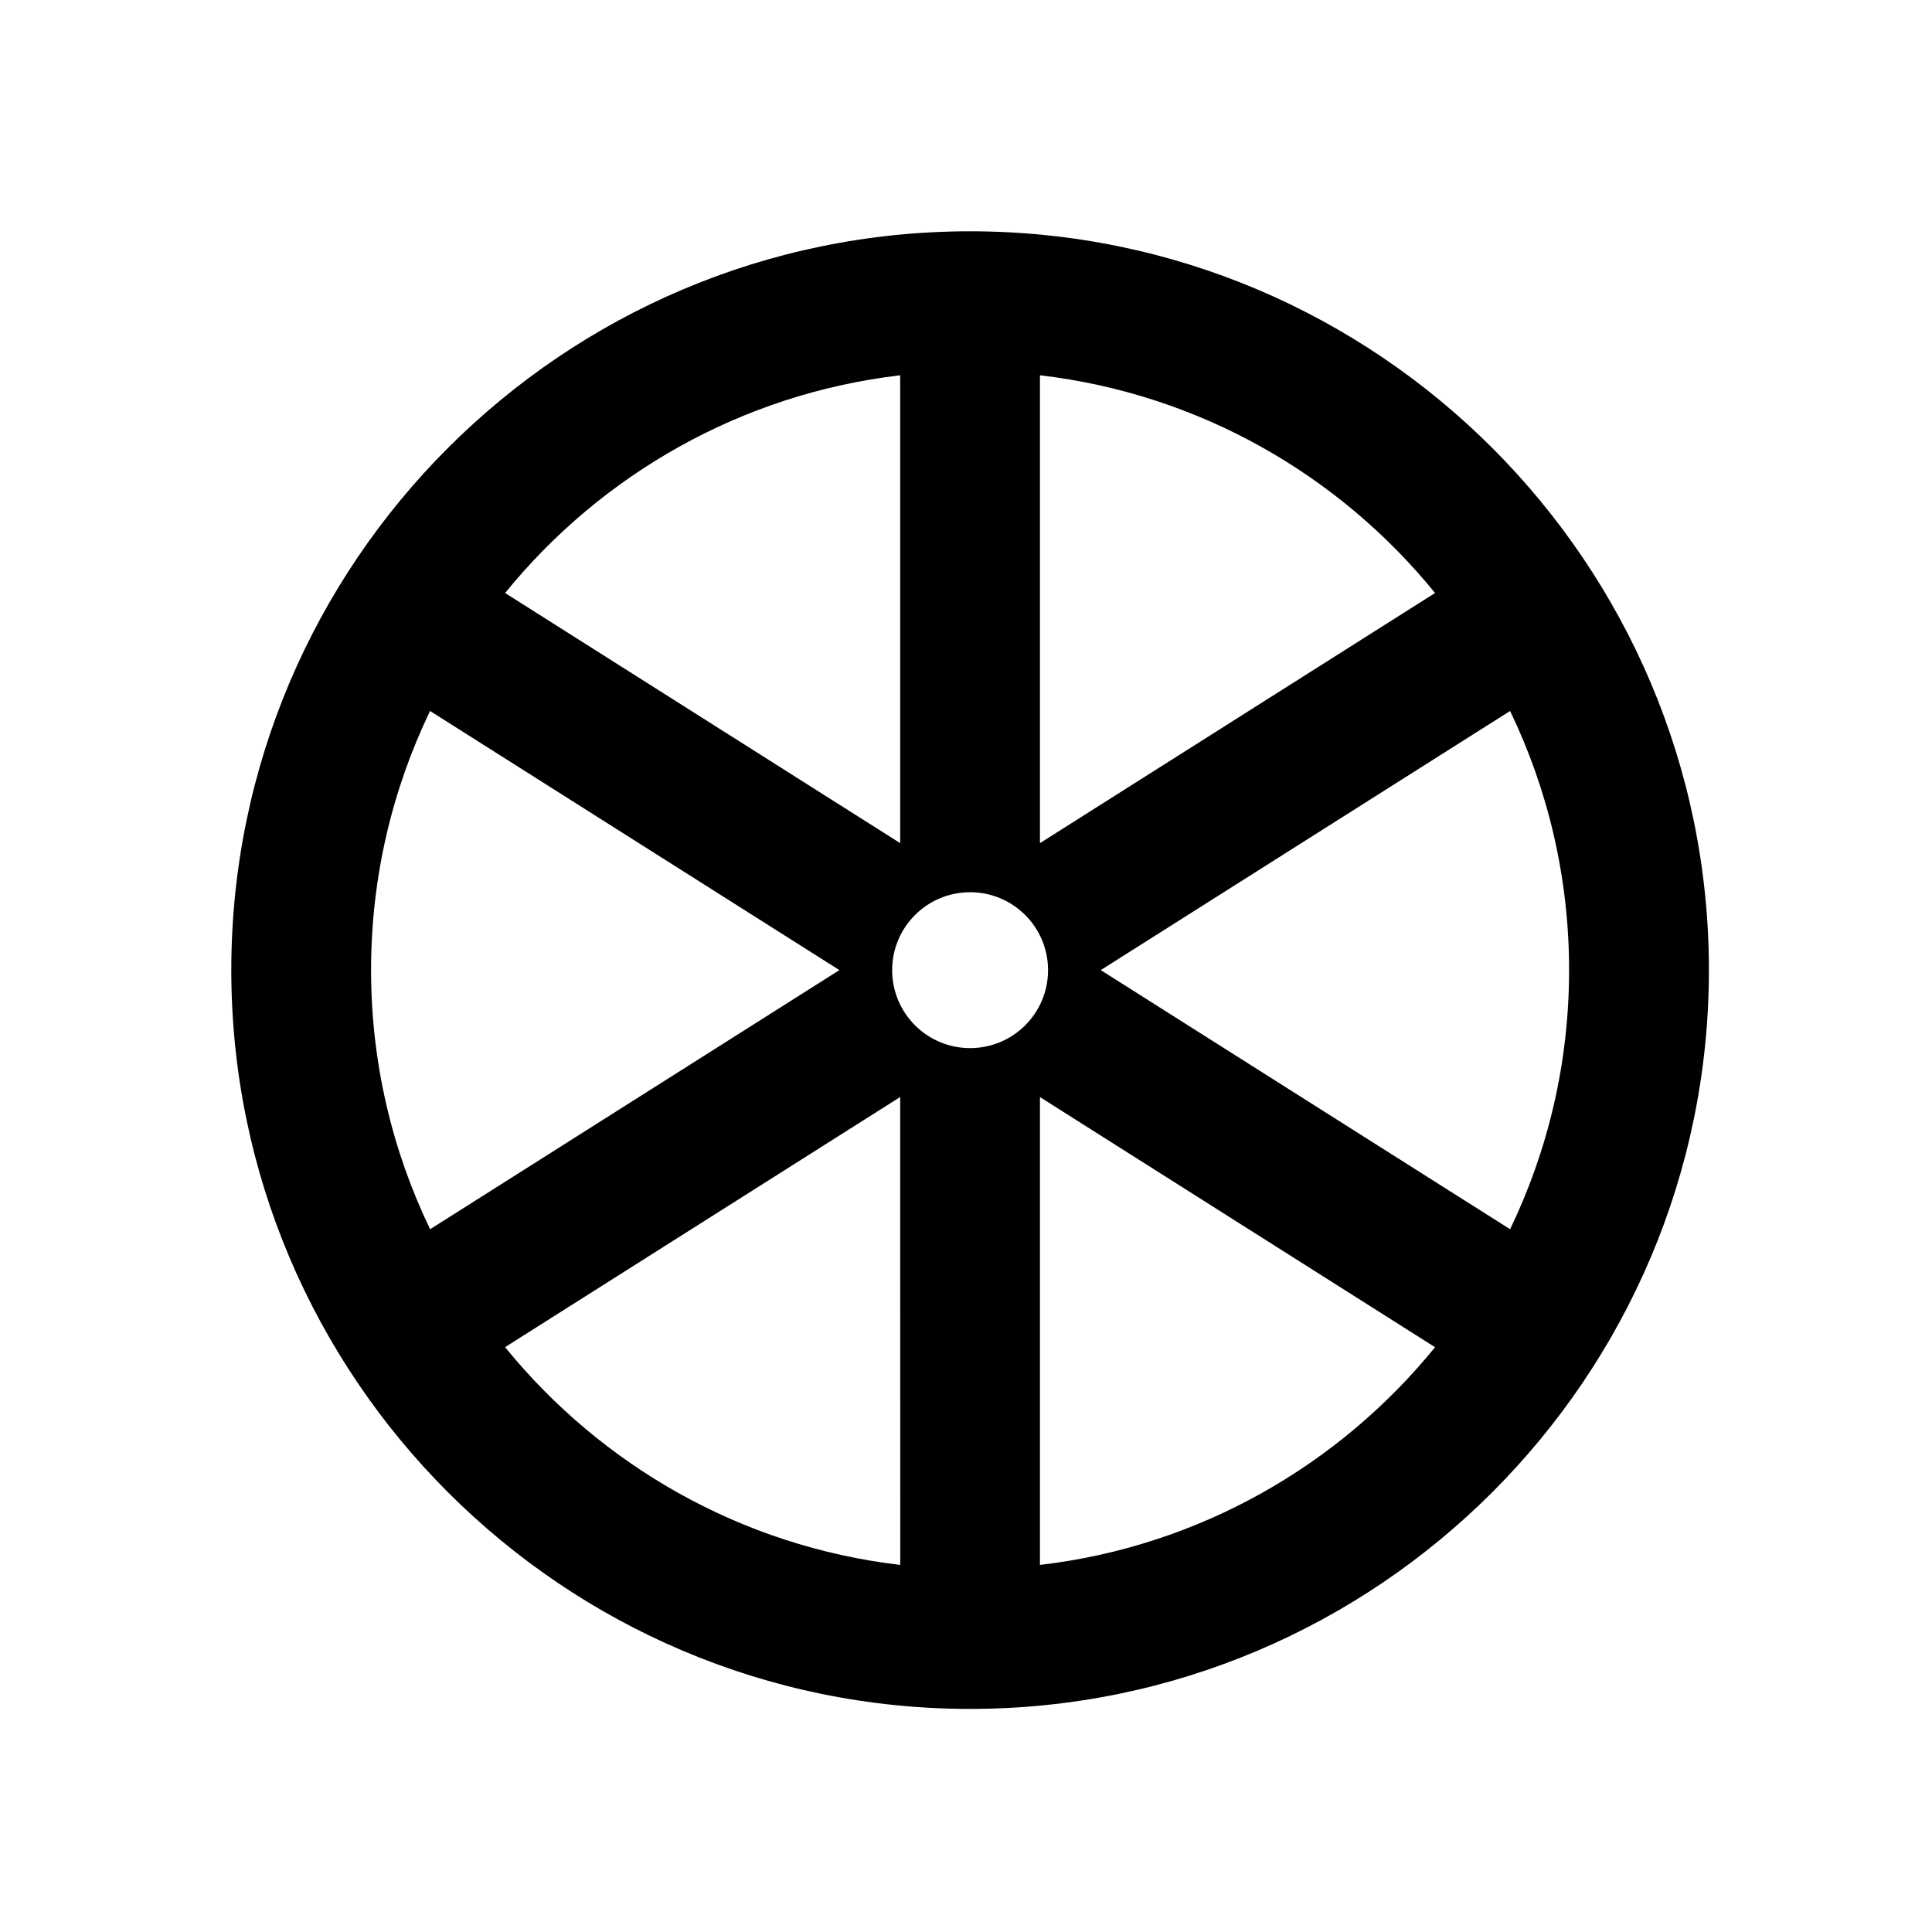
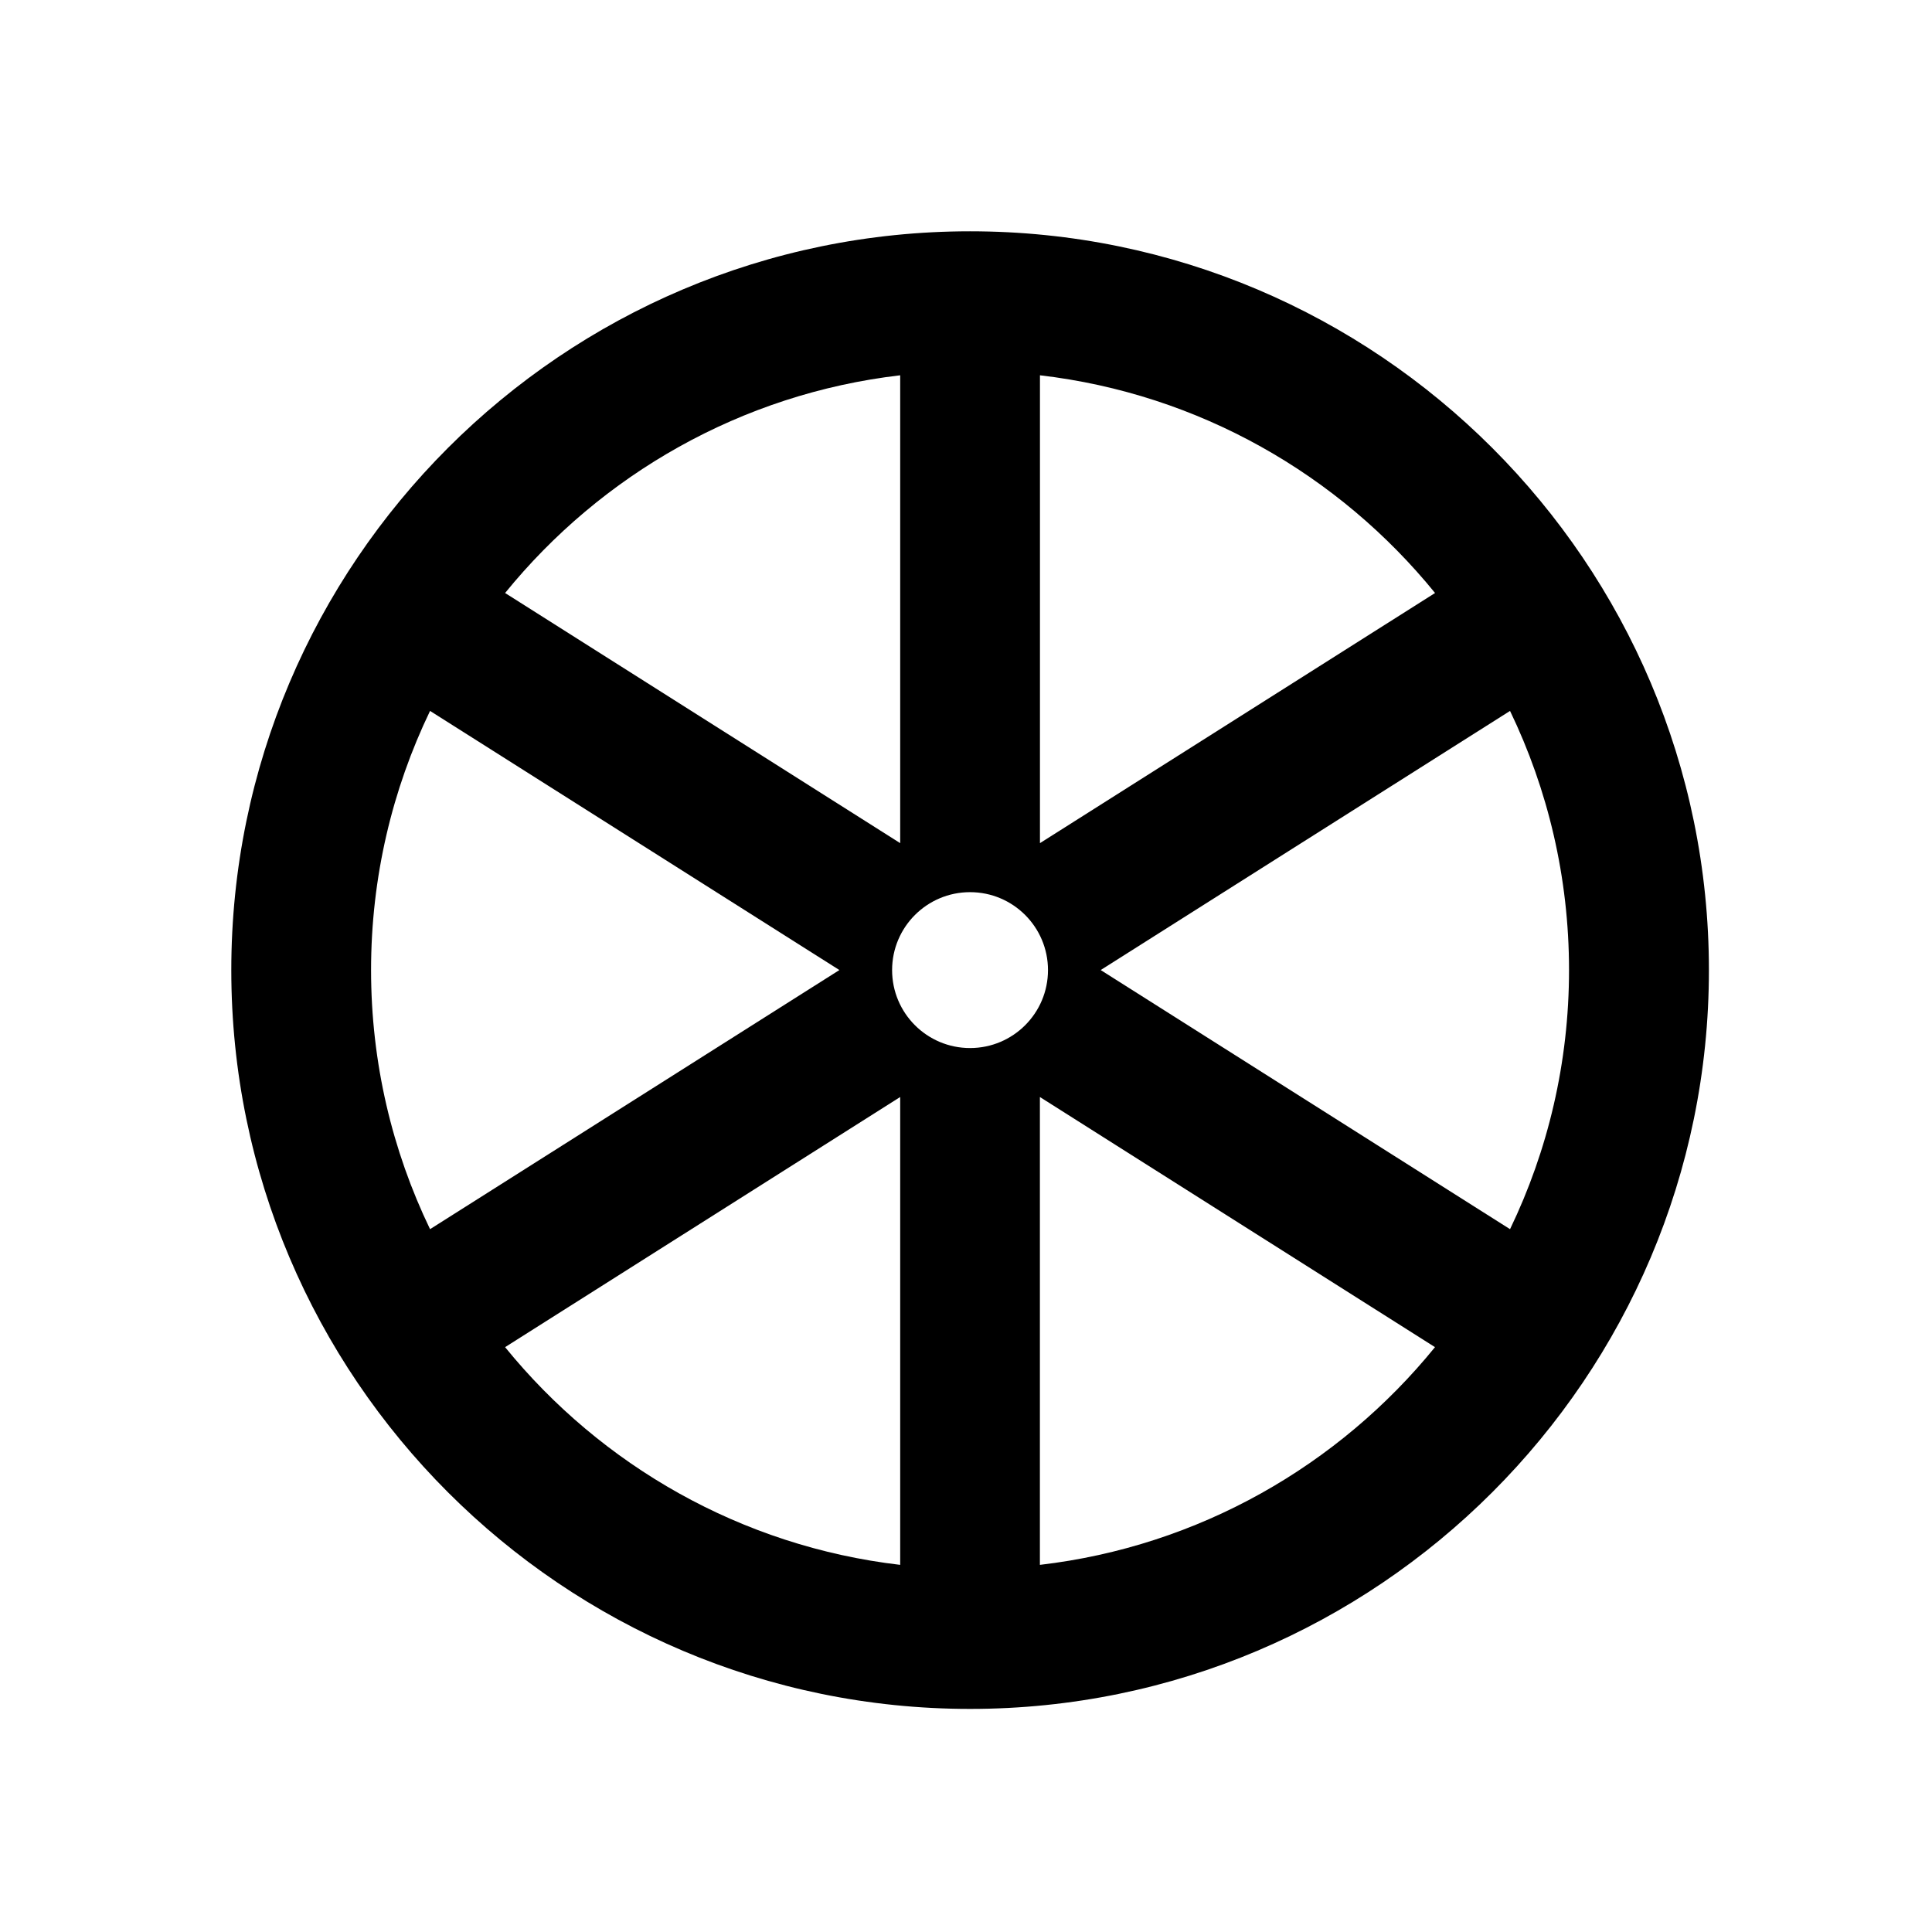
- <svg xmlns="http://www.w3.org/2000/svg" id="svg5066" height="32" viewBox="0 0 32 32" width="32" version="1.1">
-   <defs id="defs4579" />
-   <path d="m 16.068,3.831 c -6.747,0 -12.237,5.49 -12.237,12.237 0,6.747 5.49,12.237 12.237,12.237 6.747,0 12.237,-5.49 12.237,-12.237 0,-6.747 -5.49,-12.237 -12.237,-12.237 z m 1.157,2.385 c 2.633,0.307 4.953,1.648 6.544,3.606 l -6.544,4.143 z m -2.315,0 V 13.965 L 8.366,9.822 C 9.957,7.864 12.278,6.524 14.91,6.216 Z M 7.124,20.36 C 6.498,19.06 6.146,17.604 6.146,16.068 c 0,-1.536 0.351,-2.992 0.977,-4.292 l 6.78,4.292 z m 7.787,5.56 C 12.278,25.612 9.957,24.271 8.366,22.313 l 6.544,-4.143 z m 1.157,-8.56 c -0.713,0 -1.291,-0.578 -1.291,-1.291 0,-0.713 0.578,-1.291 1.291,-1.291 0.713,0 1.291,0.578 1.291,1.291 0,0.713 -0.578,1.291 -1.291,1.291 z m 1.157,8.56 v -7.749 l 6.544,4.143 c -1.591,1.958 -3.912,3.299 -6.544,3.606 z m 1.007,-9.852 6.78,-4.292 c 0.626,1.3 0.977,2.756 0.977,4.292 0,1.536 -0.351,2.992 -0.977,4.292 z" id="path4525" style="stroke-width:0.296" />
+ <svg xmlns="http://www.w3.org/2000/svg" id="svg5066" width="32" height="32" version="1.1" viewBox="0 0 32 32">
+   <path id="path4525" d="m16.068 3.831c-6.747 0-12.237 5.489-12.237 12.237 0 6.747 5.489 12.237 12.237 12.237 6.747 0 12.237-5.489 12.237-12.237 0-6.747-5.489-12.237-12.237-12.237zm1.157 2.385c2.633 0.307 4.953 1.648 6.544 3.606l-6.544 4.143zm-2.315 0v7.749l-6.544-4.143c1.591-1.958 3.912-3.299 6.544-3.606zm-7.787 14.143c-0.626-1.299-0.977-2.755-0.977-4.292 0-1.536 0.351-2.992 0.977-4.292l6.78 4.292zm7.787 5.56c-2.633-0.308-4.953-1.648-6.544-3.606l6.544-4.143zm1.157-8.56c-0.713 0-1.291-0.578-1.291-1.291s0.578-1.291 1.291-1.291c0.713 0 1.291 0.578 1.291 1.291s-0.578 1.291-1.291 1.291zm1.157 8.56v-7.749l6.544 4.143c-1.591 1.958-3.912 3.299-6.544 3.606zm1.007-9.852 6.78-4.292c0.626 1.3 0.977 2.756 0.977 4.292 0 1.536-0.351 2.992-0.977 4.292z" stroke-width=".296" />
</svg>
